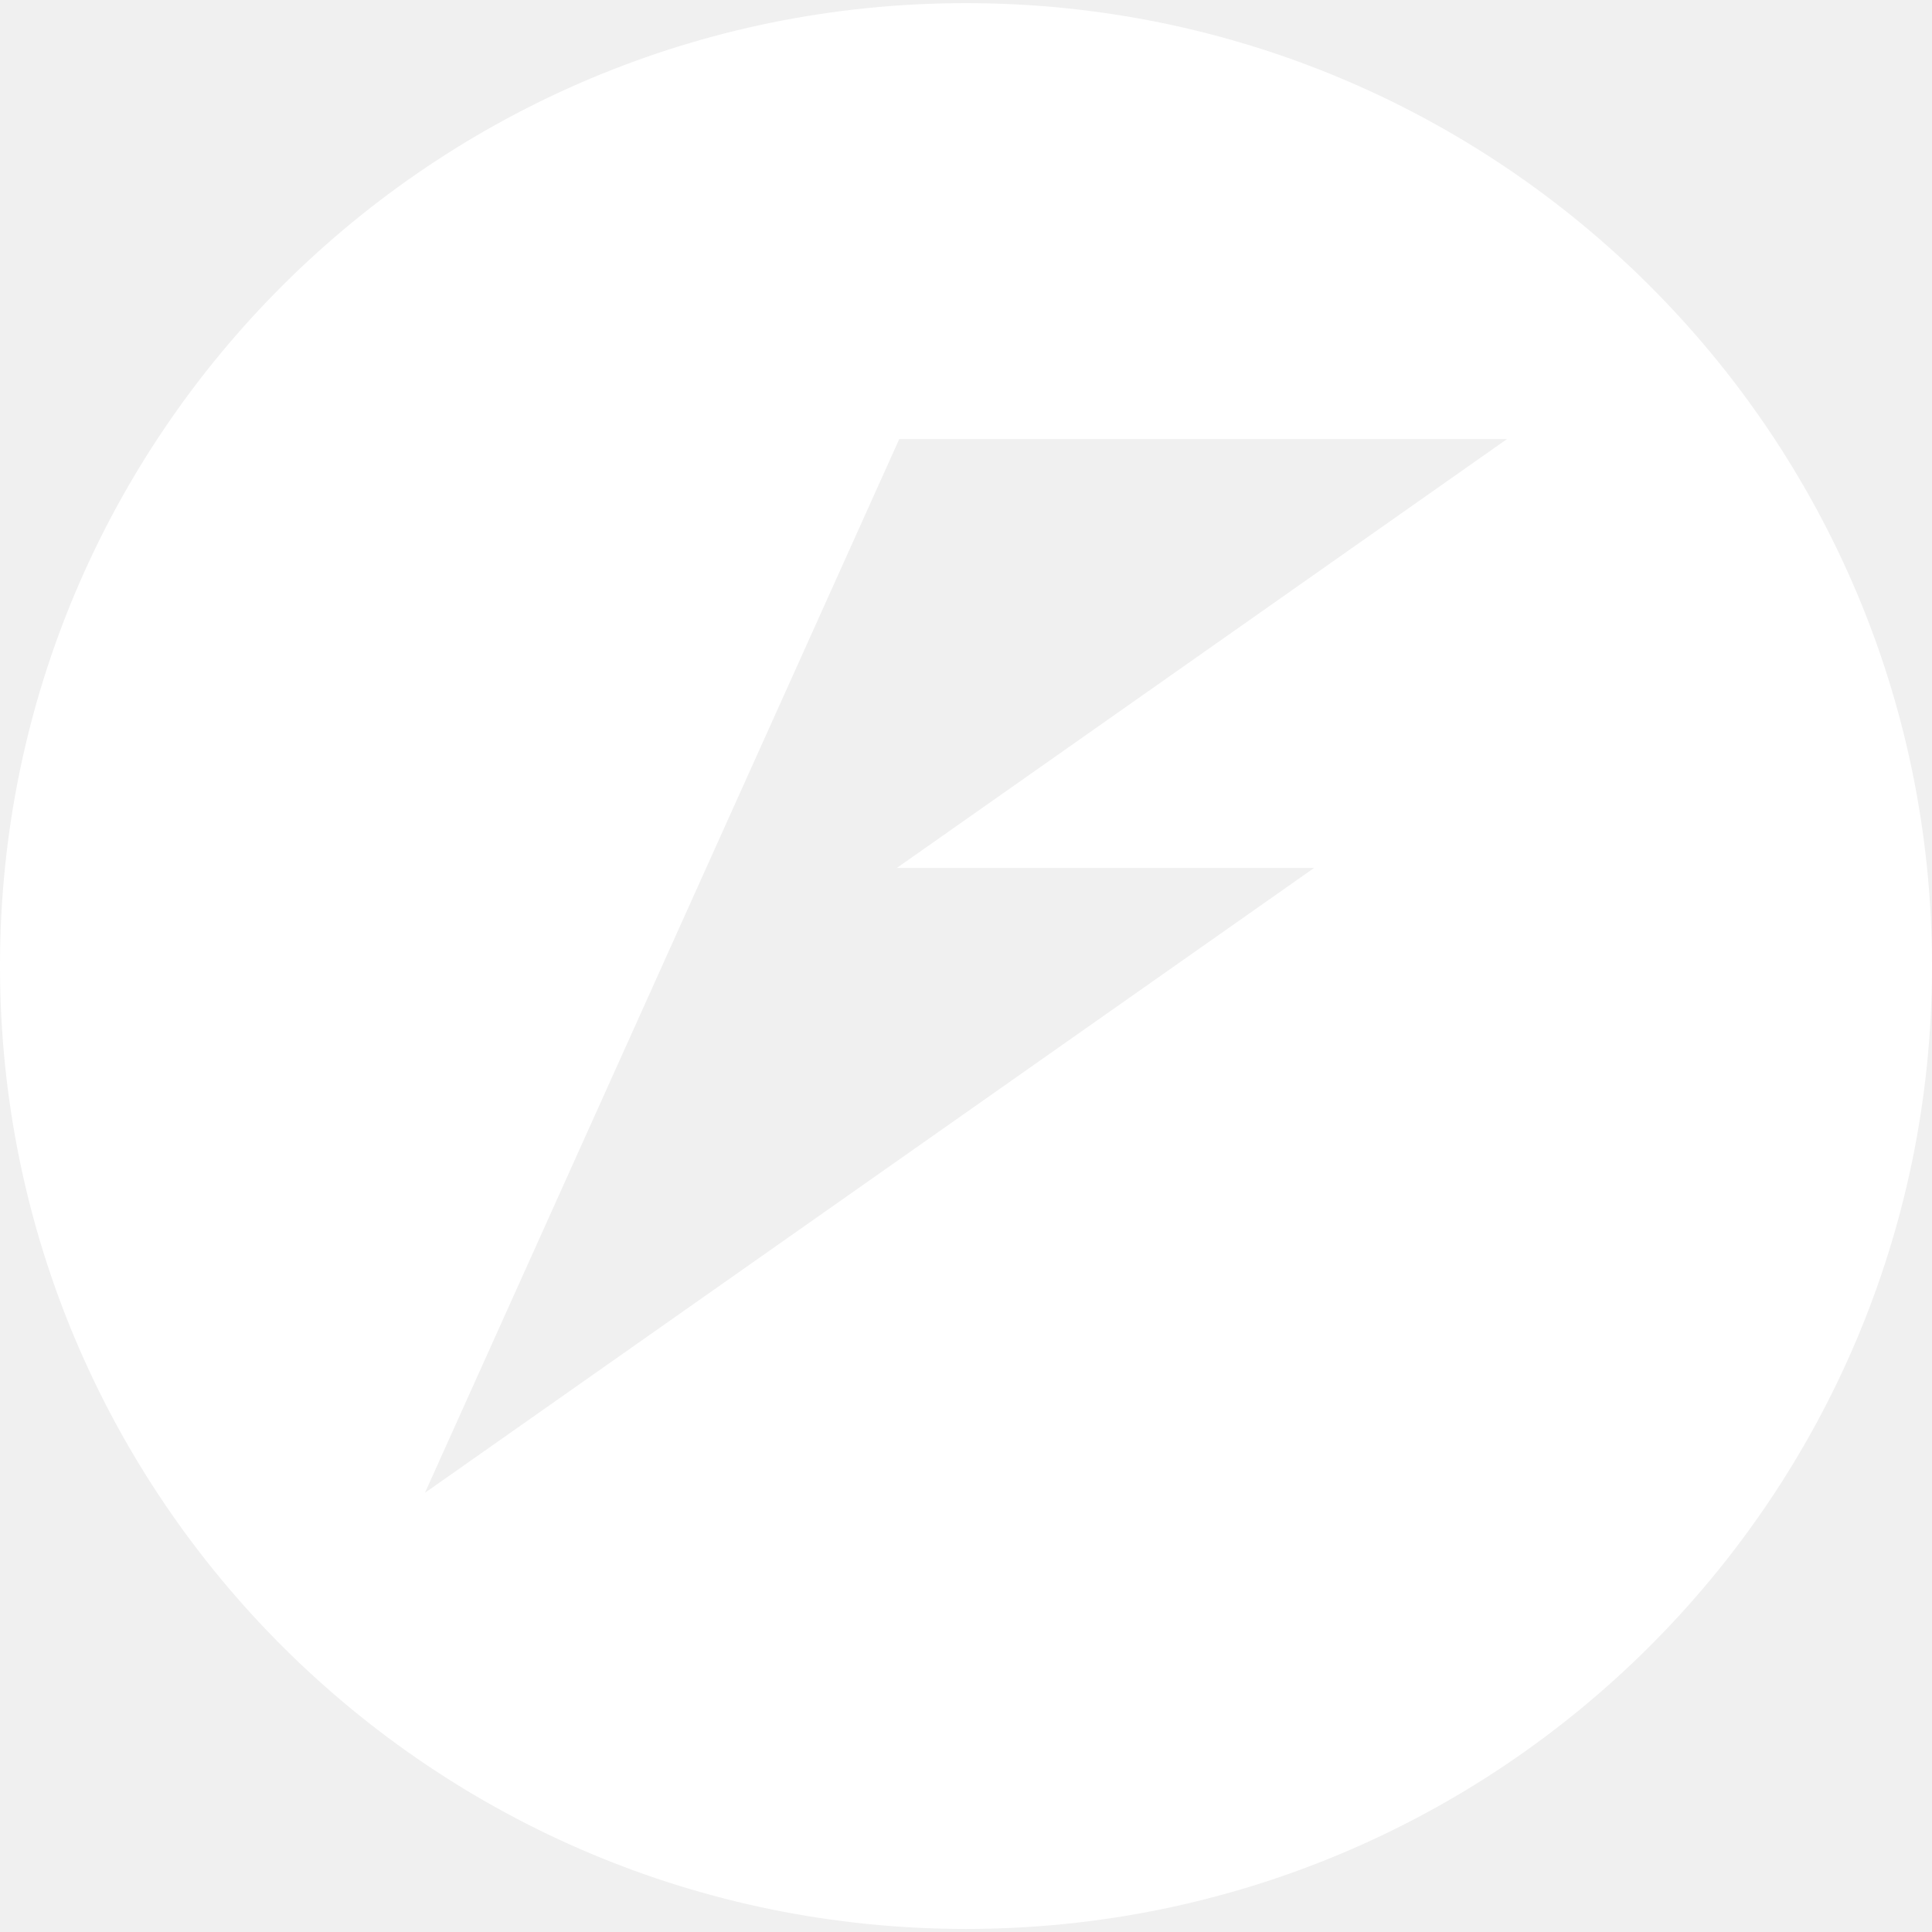
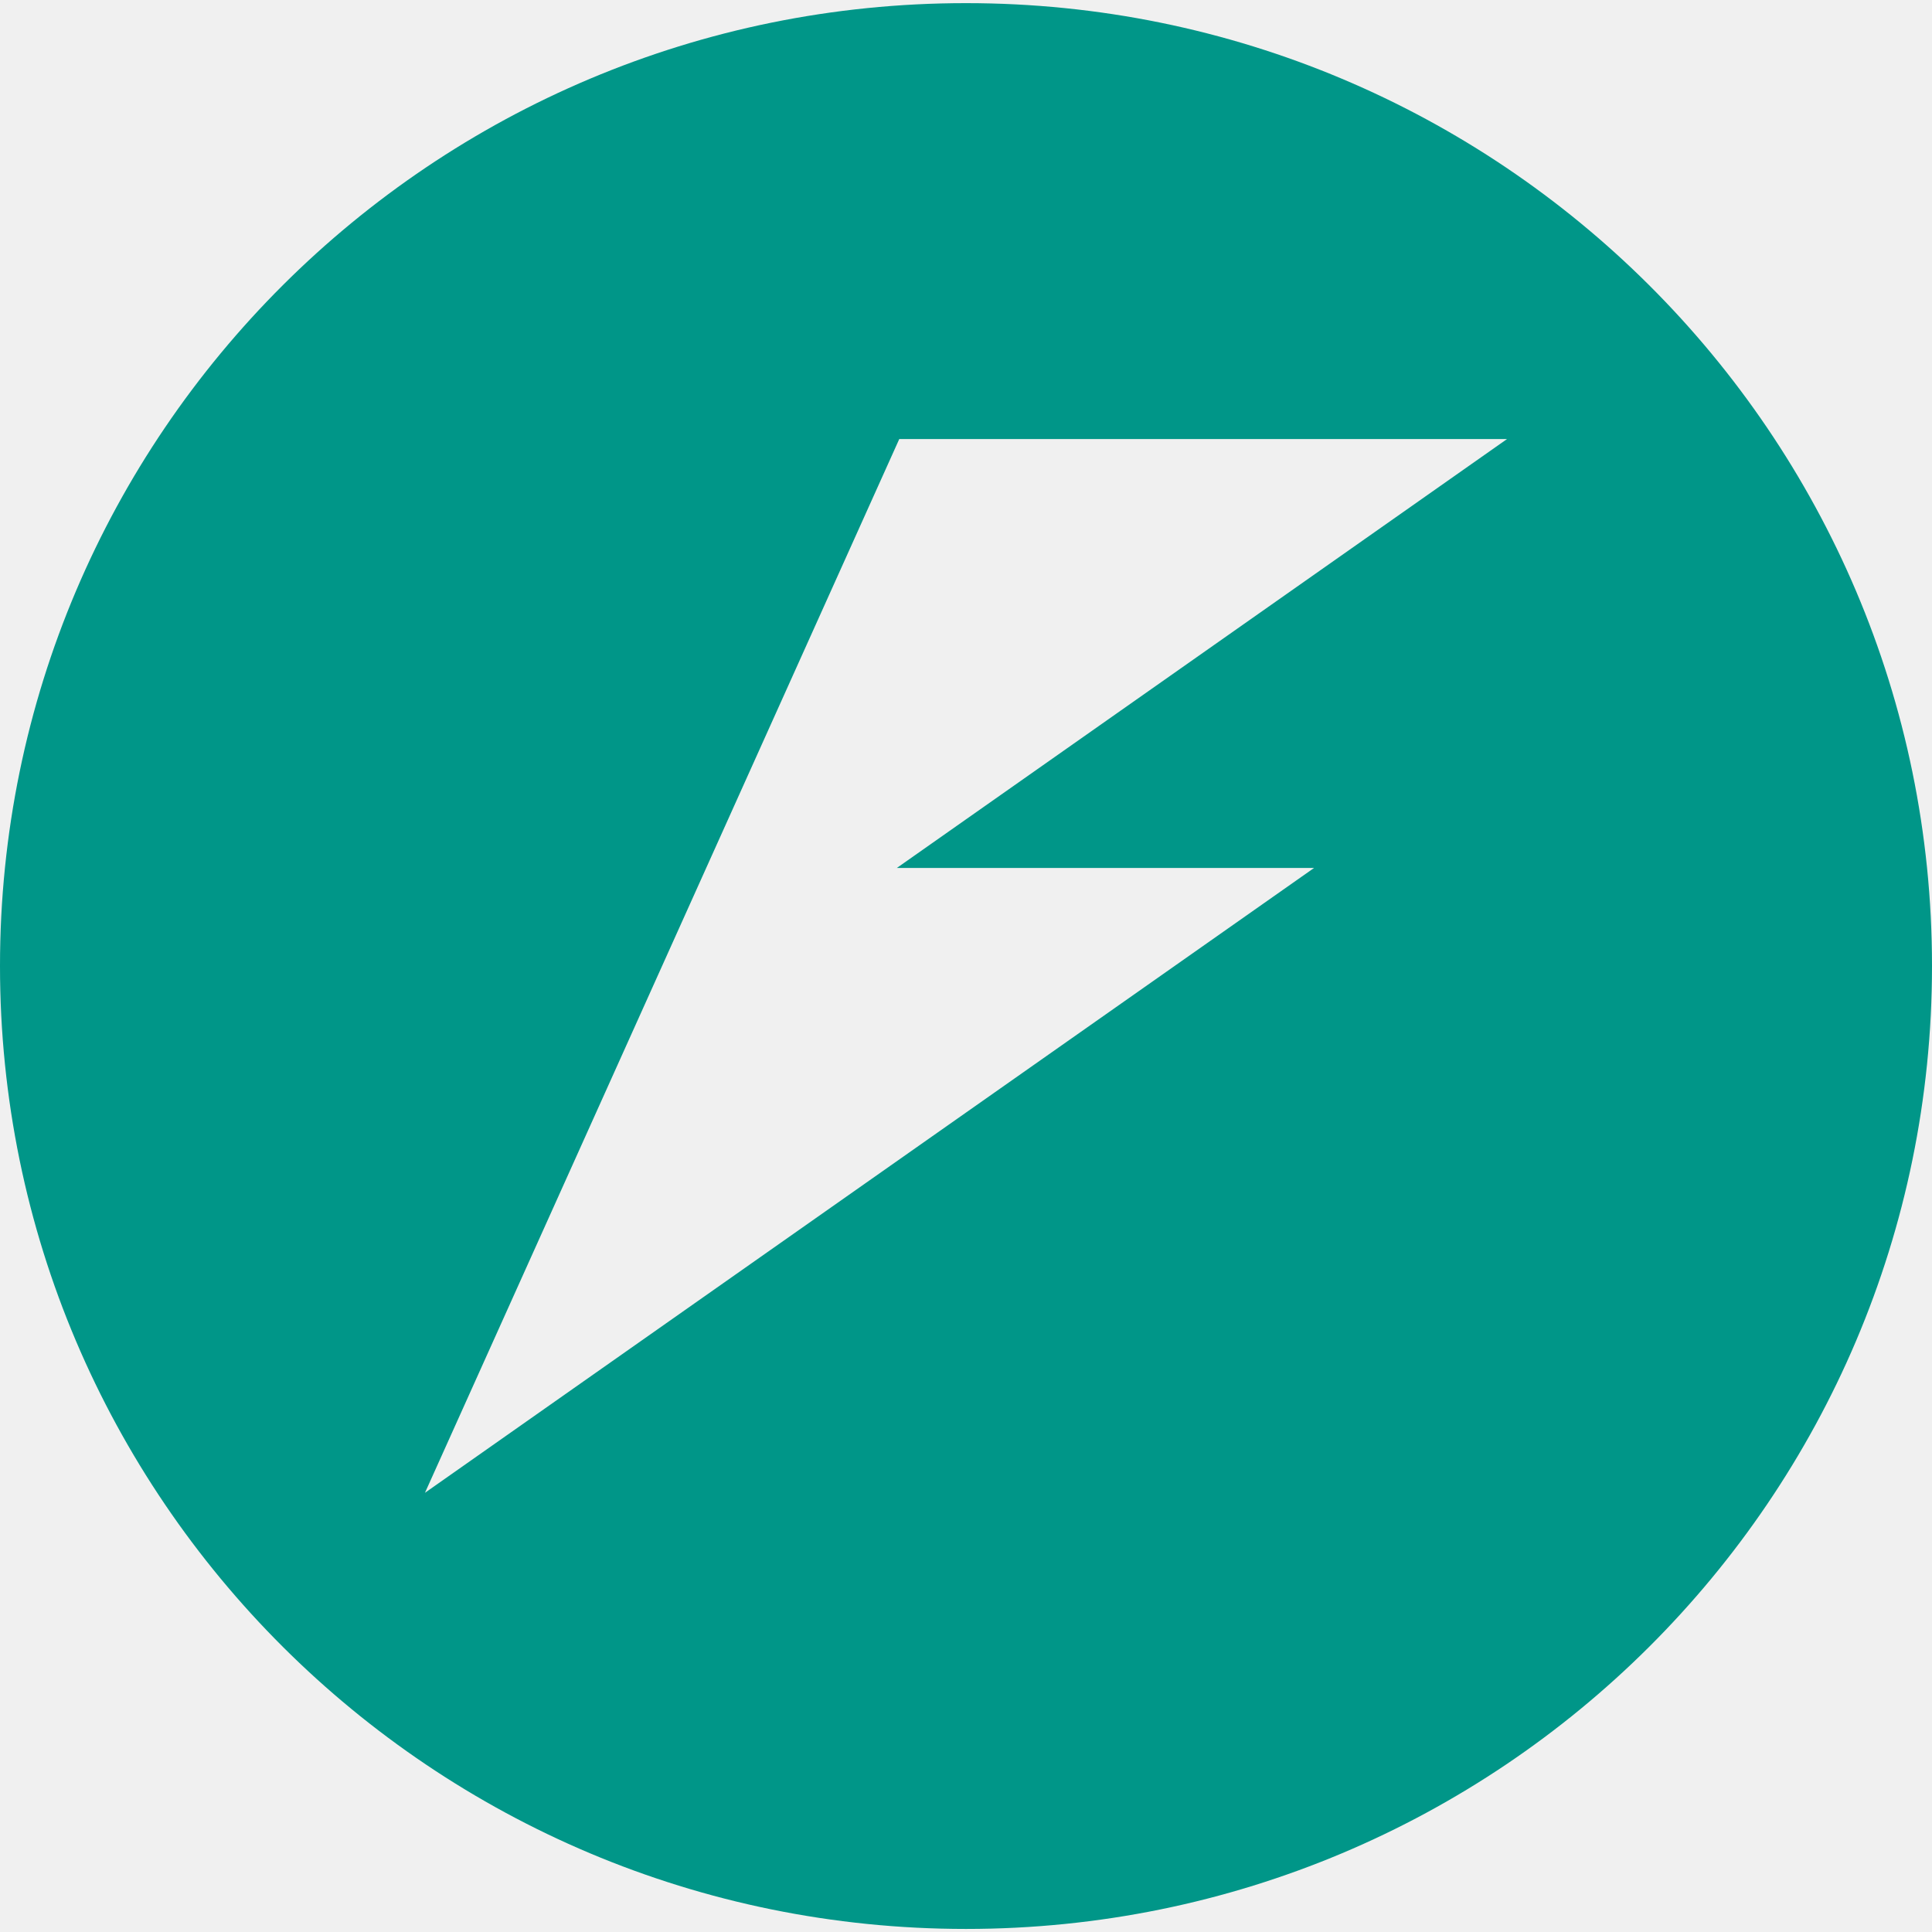
- <svg xmlns="http://www.w3.org/2000/svg" fill="#fff" role="img" viewBox="0 0 24 24">
+ <svg xmlns="http://www.w3.org/2000/svg" fill="#009688" role="img" viewBox="0 0 24 24">
  <path d="M12 .039C5.373.038 0 5.393 0 11.999c-.001 6.607 5.372 11.963 12 11.963 6.628 0 12.001-5.356 12-11.963-0-6.606-5.373-11.96-12-11.96m-.829 5.415h7.55l-7.58 5.328h5.183L5.279 18.544q2.947-6.544 5.892-13.09" />
</svg>
